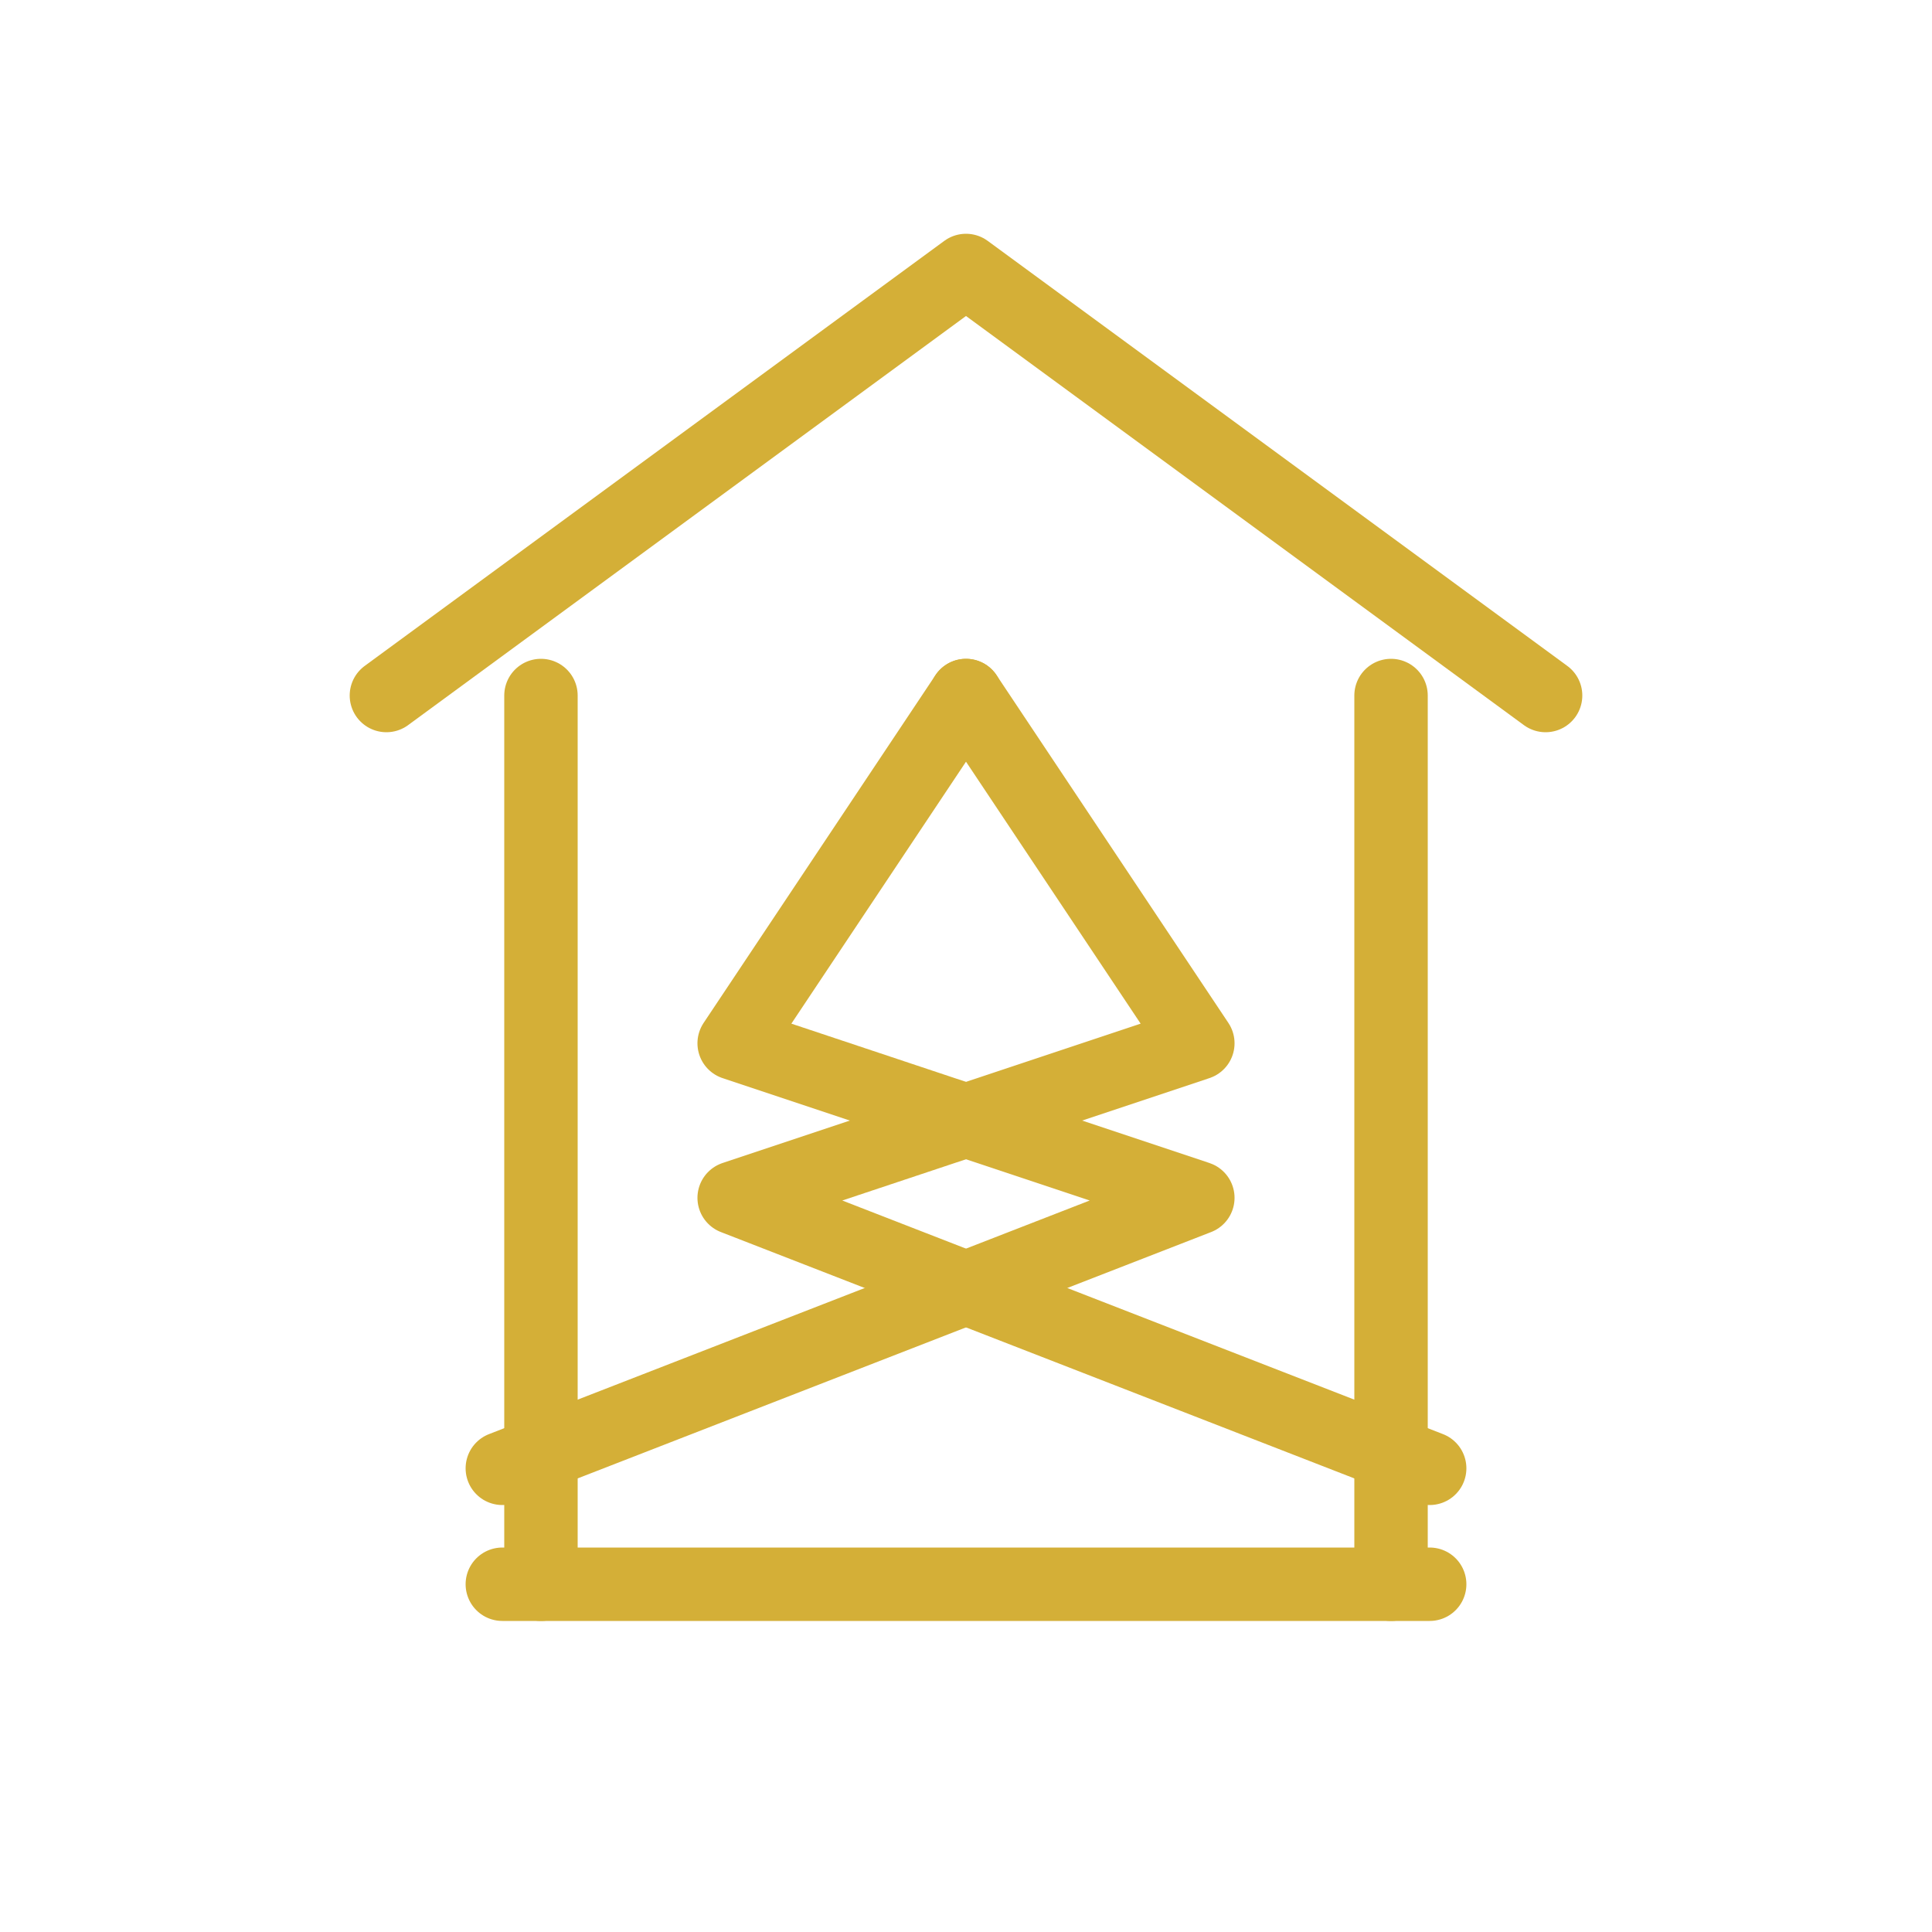
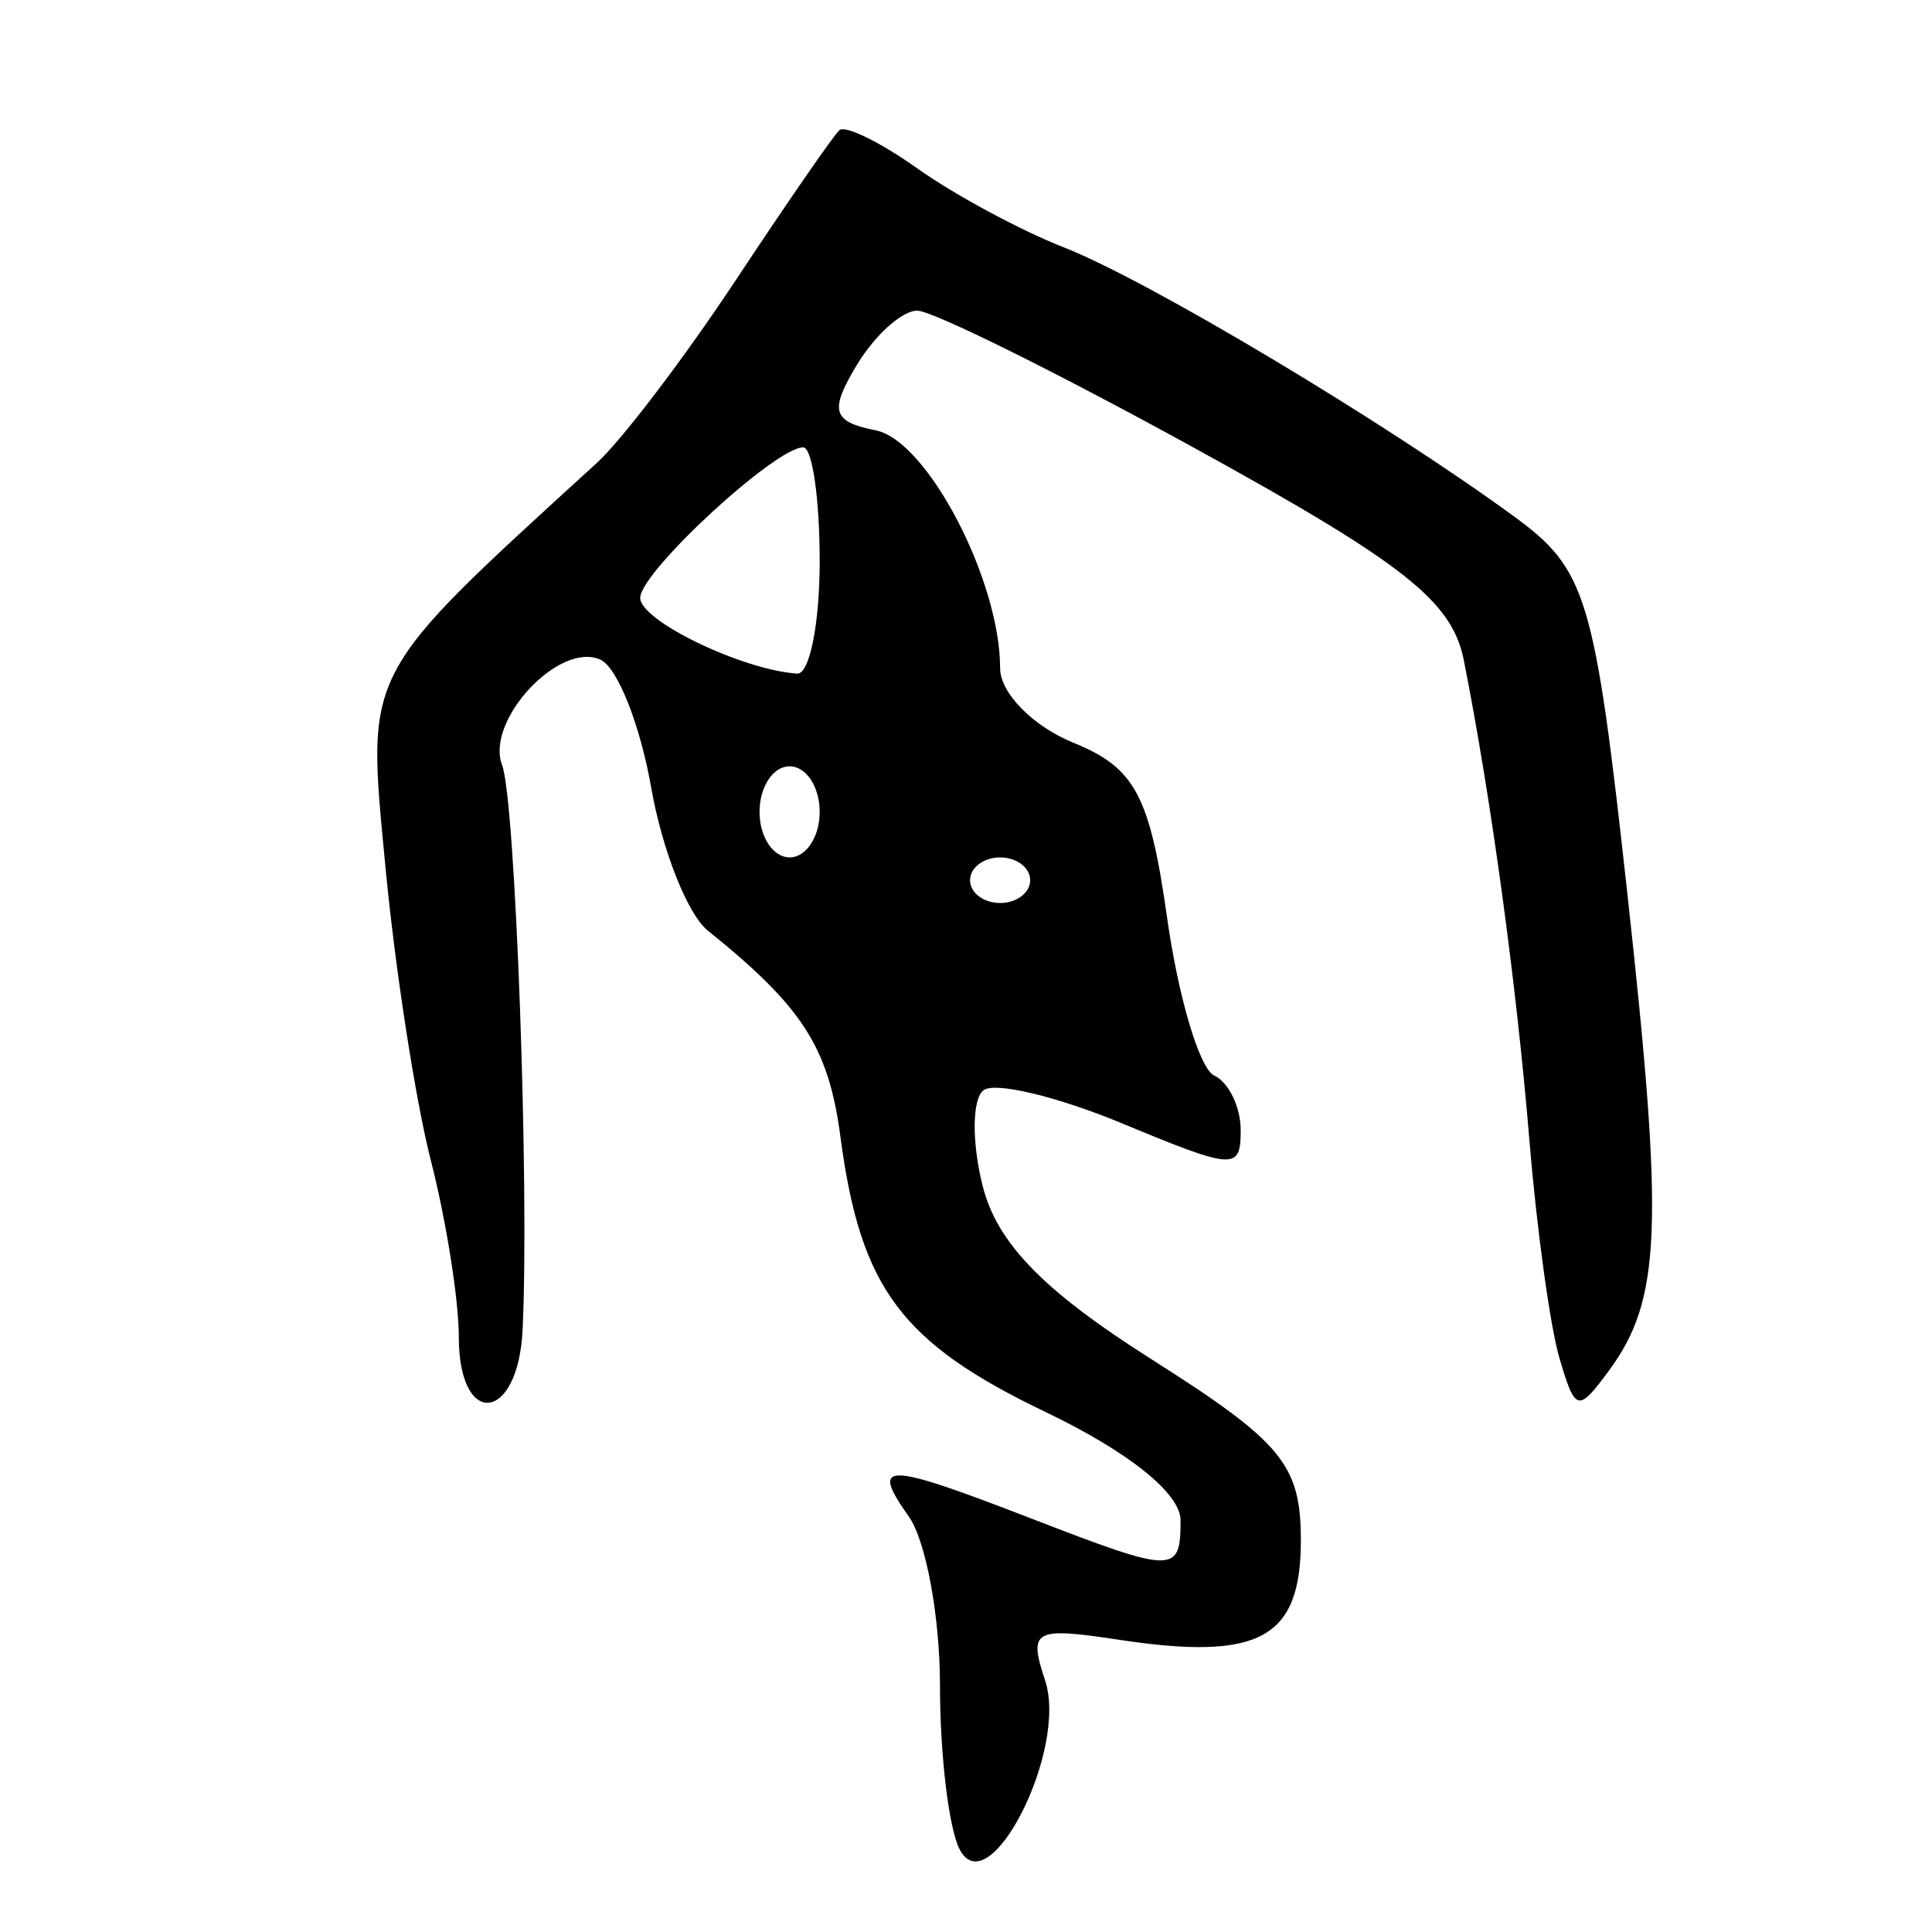
- <svg xmlns="http://www.w3.org/2000/svg" viewBox="0 0 100 100">
-   <g fill="none" stroke="#d4af37" stroke-width="3.8" stroke-linecap="round" stroke-linejoin="round">
-     <path d="M20 36 L50 14 L80 36" />
-     <path d="M28 36 L28 82" />
-     <path d="M72 36 L72 82" />
-     <path d="M26 82 L74 82" />
-     <path d="M50 36 L38 54 L62 62 L26 76" />
-     <path d="M50 36 L62 54 L38 62 L74 76" />
+ <svg xmlns="http://www.w3.org/2000/svg" width="300" height="300" id="svg2" version="1.1">
+   <defs id="defs4" />
+   <g id="layer1" transform="translate(0,-752.3622)">
+     <path style="fill:#000000" d="m 148.979,1039.465 c -1.661,-3.279 -3.02,-14.692 -3.02,-25.362 0,-10.67 -2.175,-22.479 -4.834,-26.243 -6.057,-8.575 -3.875,-8.548 18.843,0.232 22.497,8.695 23.348,8.706 23.348,0.325 0,-4.145 -8.071,-10.619 -20.914,-16.774 -22.475,-10.772 -28.788,-19.235 -31.9,-42.762 -1.839,-13.903 -5.874,-20.176 -20.598,-32.019 -3.136,-2.523 -7.091,-12.514 -8.787,-22.203 -1.697,-9.689 -5.228,-18.62 -7.847,-19.846 -6.355,-2.975 -17.95,9.416 -15.303,16.353 2.077,5.442 4.256,65.616 3.178,87.741 -0.699,14.35 -9.9,15.334 -9.9,1.059 0,-5.741 -1.955,-18.079 -4.345,-27.416 -2.39,-9.338 -5.564,-29.871 -7.055,-45.628 -2.923,-30.899 -3.836,-29.156 32.851,-62.696 3.877,-3.545 13.559,-16.28 21.515,-28.301 7.956,-12.021 15.211,-22.526 16.121,-23.344 0.91,-0.818 6.375,1.862 12.143,5.956 5.769,4.094 16,9.604 22.736,12.243 13.002,5.095 49.504,26.907 69.802,41.71 11.353,8.28 12.574,12.317 17.654,58.37 5.752,52.147 5.322,63.294 -2.868,74.382 -4.768,6.454 -5.19,6.346 -7.643,-1.963 -1.428,-4.837 -3.518,-19.937 -4.644,-33.557 -2.034,-24.597 -5.973,-53.461 -10.21,-74.831 -1.816,-9.158 -9.227,-15.015 -41.398,-32.723 -21.552,-11.863 -41.12,-21.568 -43.485,-21.568 -2.365,0 -6.598,3.822 -9.408,8.493 -4.255,7.075 -3.758,8.76 2.976,10.095 7.987,1.582 19.311,23.246 19.311,36.942 0,3.823 5.116,9.026 11.369,11.561 9.569,3.879 11.875,8.185 14.56,27.179 1.755,12.413 5.044,23.437 7.309,24.498 2.265,1.061 4.119,4.886 4.119,8.501 0,6.228 -0.962,6.173 -18.354,-1.044 -10.095,-4.189 -19.803,-6.519 -21.574,-5.177 -1.771,1.341 -1.847,7.981 -0.17,14.754 2.217,8.951 9.386,16.334 26.244,27.026 20.336,12.899 23.194,16.368 23.194,28.154 0,15.223 -6.416,18.711 -28.317,15.392 -13.165,-1.995 -14,-1.53 -11.39,6.346 3.58,10.807 -8.779,35.088 -13.308,26.146 z m 10.989,-150.425 c 0,-1.946 -2.101,-3.538 -4.67,-3.538 -2.568,0 -4.67,1.592 -4.67,3.538 0,1.946 2.101,3.538 4.67,3.538 2.568,0 4.67,-1.592 4.67,-3.538 z m -32.687,-10.613 c 0,-3.891 -2.101,-7.075 -4.67,-7.075 -2.568,0 -4.67,3.184 -4.67,7.075 0,3.891 2.101,7.075 4.67,7.075 2.568,0 4.67,-3.184 4.67,-7.075 z m 0,-38.914 c 0,-9.728 -1.151,-17.688 -2.559,-17.688 -4.318,0 -25.155,19.212 -25.311,23.338 -0.133,3.519 15.75,11.209 24.368,11.798 1.926,0.132 3.502,-7.72 3.502,-17.449 z" id="path3041" />
  </g>
</svg>
